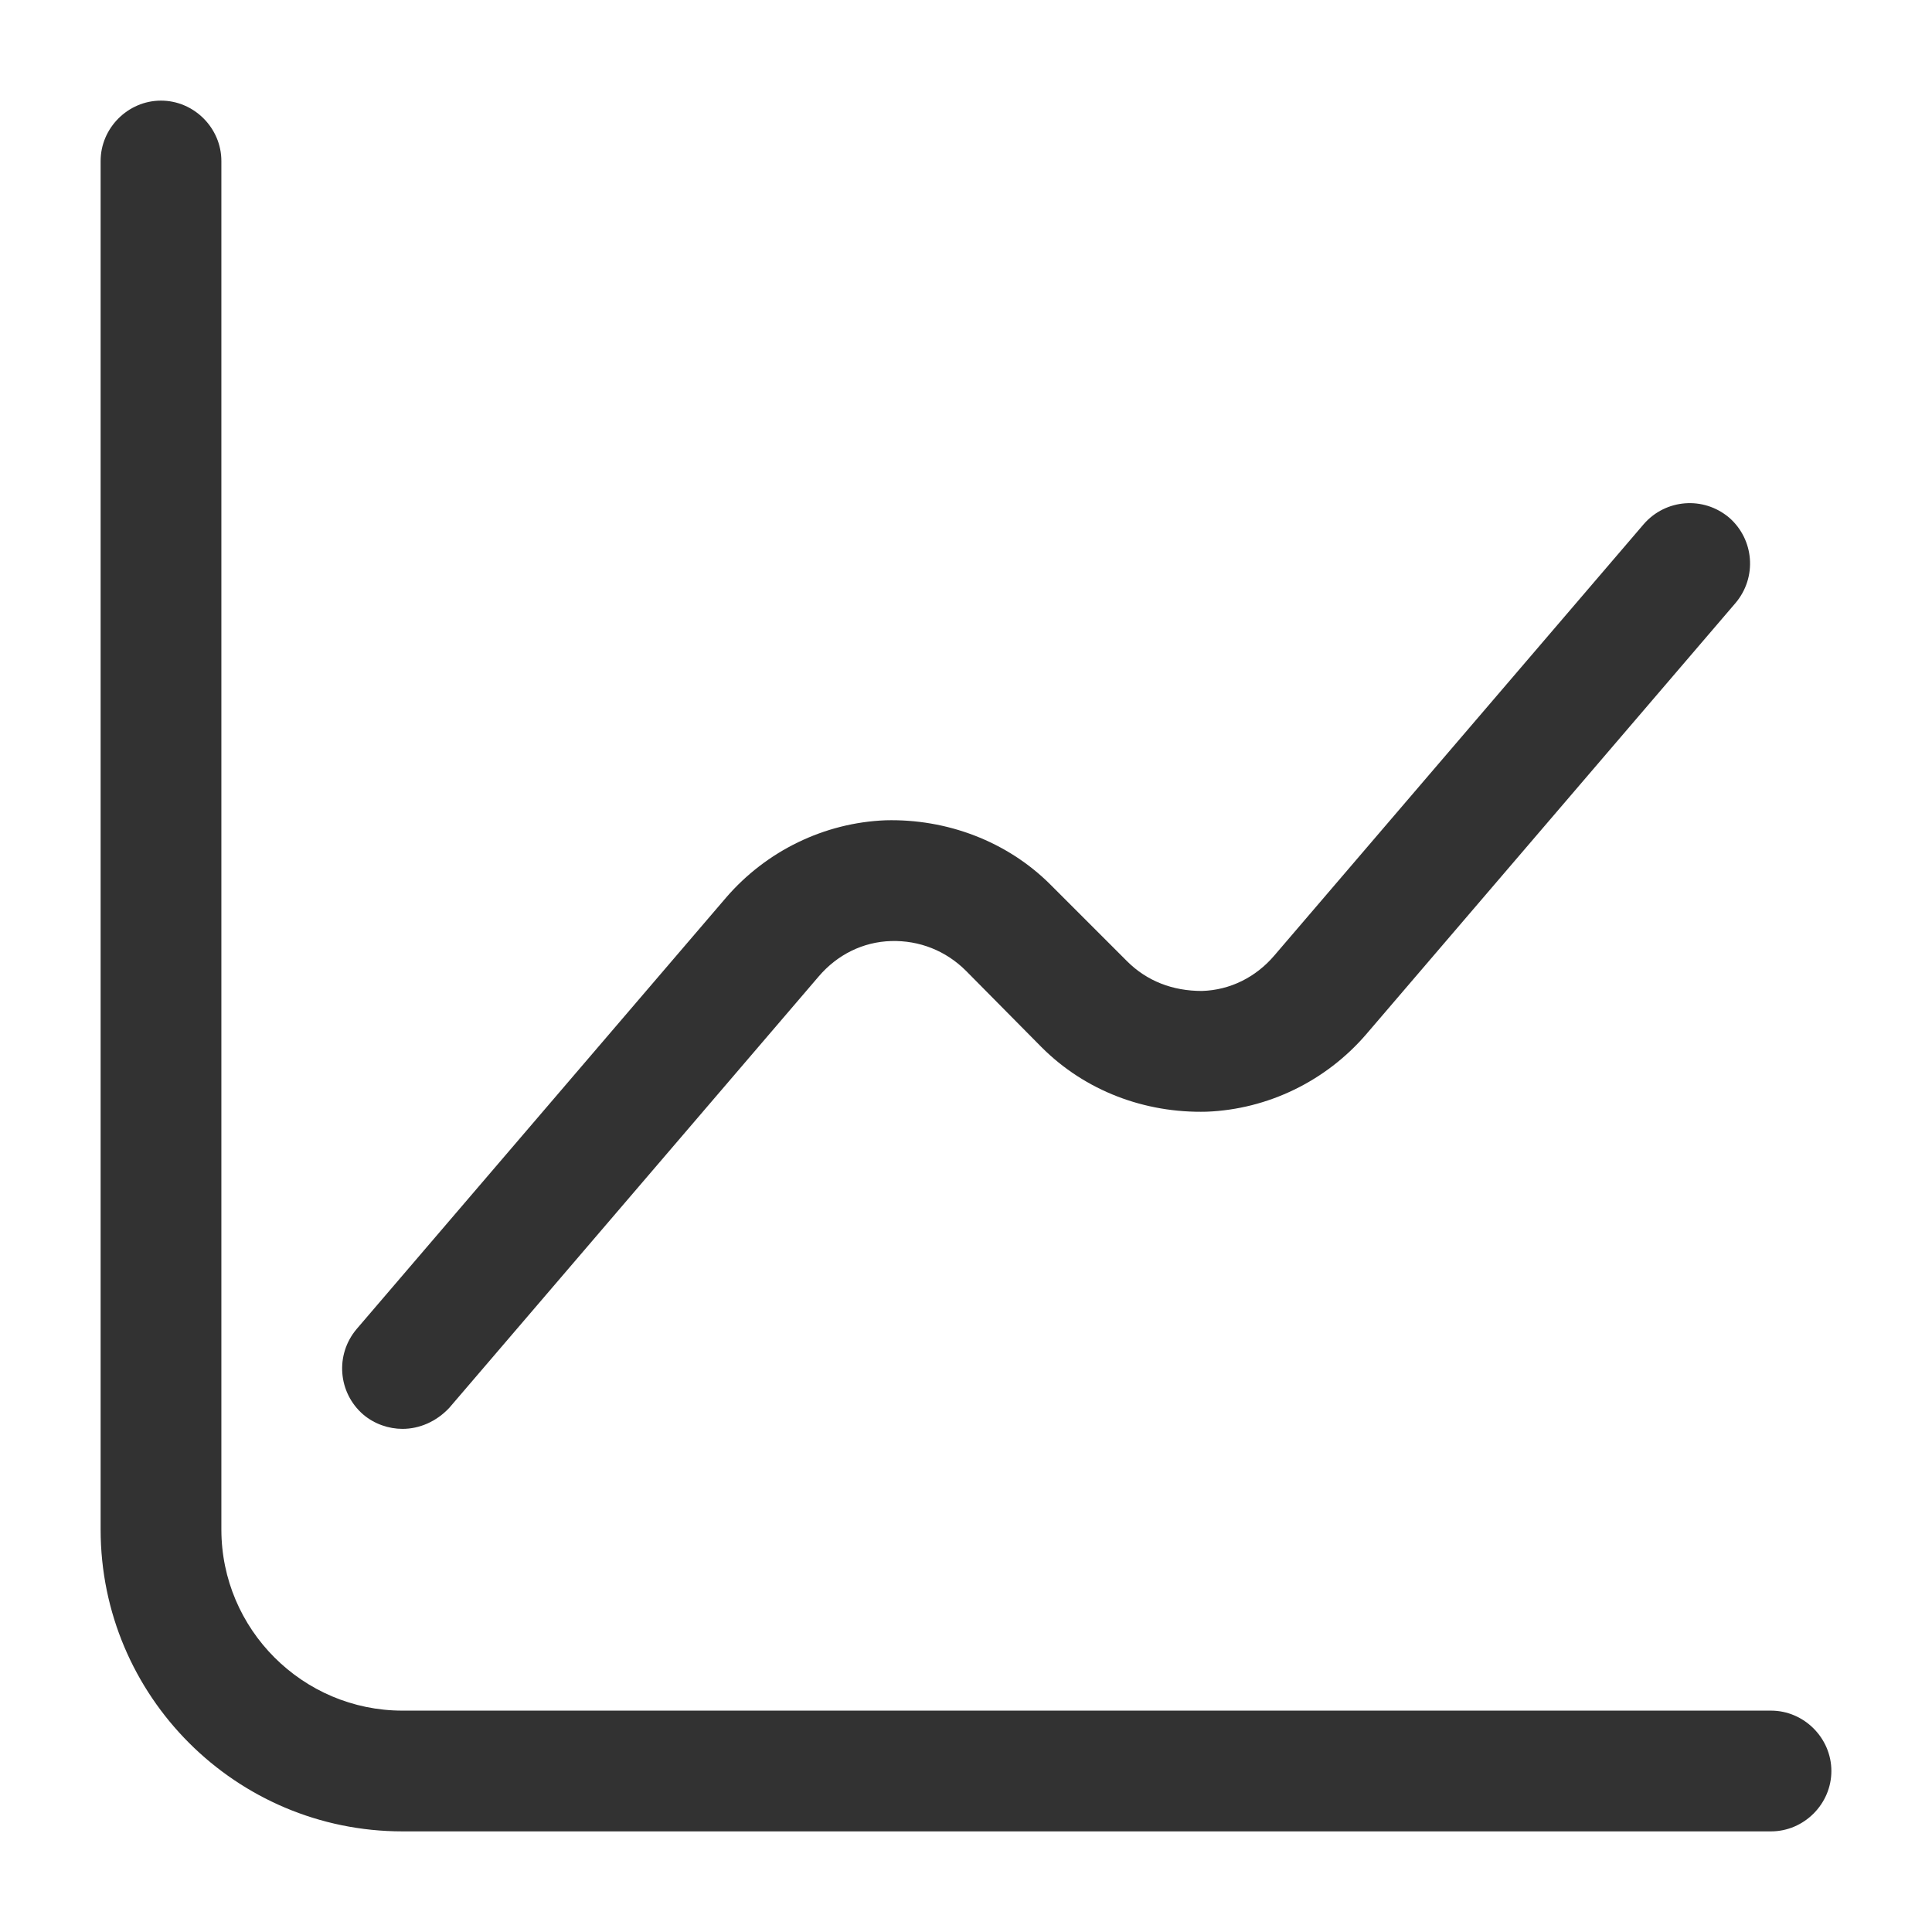
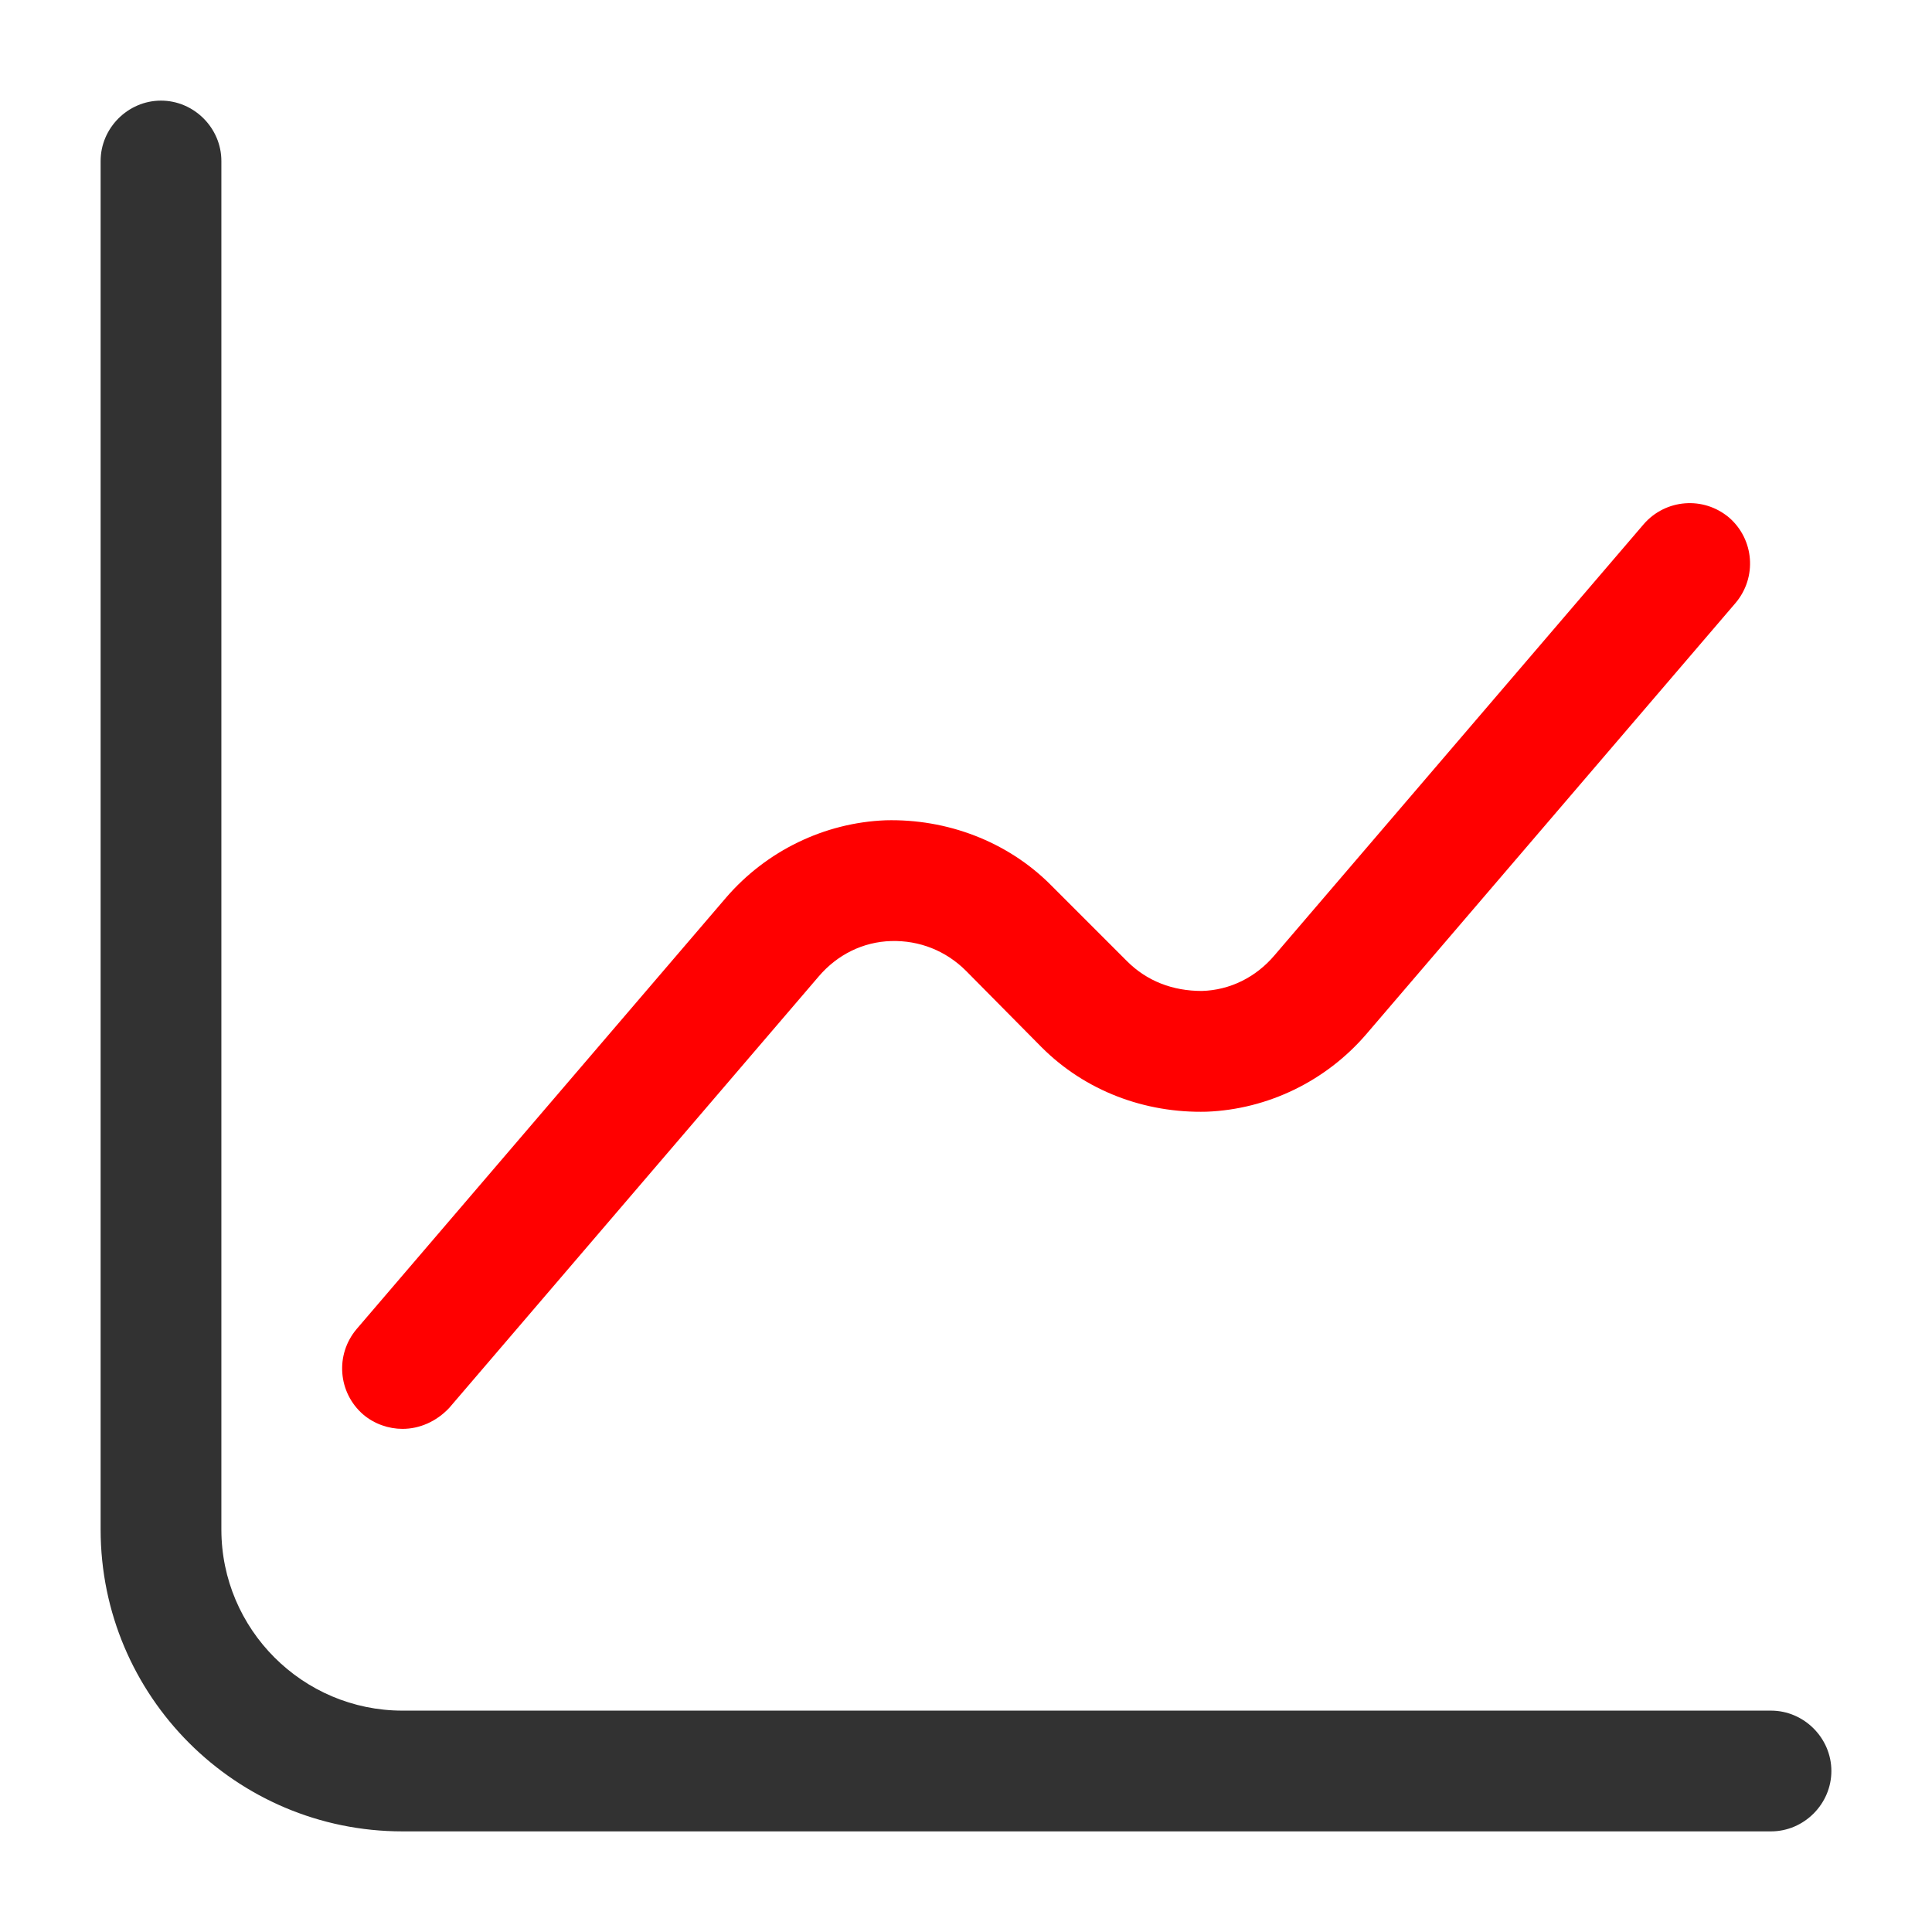
<svg xmlns="http://www.w3.org/2000/svg" viewBox="0 0 24 24" fill="none">
  <g id="SVGRepo_bgCarrier" stroke-width="0" />
  <g id="SVGRepo_tracerCarrier" stroke-linecap="round" stroke-linejoin="round" />
  <g id="SVGRepo_iconCarrier">
    <path d="M22 22.75H5C2.93 22.75 1.25 21.07 1.25 19V2C1.25 1.59 1.59 1.25 2 1.25C2.41 1.25 2.75 1.59 2.75 2V19C2.75 20.24 3.76 21.25 5 21.25H22C22.41 21.25 22.75 21.59 22.75 22C22.75 22.41 22.41 22.75 22 22.75Z" fill="#323232" />
-     <path d="M5 17.75C4.83 17.75 4.65 17.69 4.51 17.57C4.2 17.3 4.16 16.83 4.43 16.51L9.02 11.15C9.52 10.57 10.24 10.22 11 10.19C11.76 10.17 12.51 10.45 13.05 10.99L14 11.94C14.25 12.19 14.57 12.31 14.93 12.31C15.28 12.3 15.6 12.14 15.83 11.87L20.42 6.51C20.69 6.2 21.16 6.16 21.48 6.43C21.79 6.7 21.83 7.17 21.56 7.49L16.97 12.85C16.47 13.43 15.75 13.78 14.99 13.81C14.22 13.83 13.48 13.55 12.94 13.01L12 12.06C11.75 11.81 11.42 11.68 11.07 11.69C10.72 11.7 10.4 11.86 10.17 12.13L5.58 17.49C5.42 17.66 5.21 17.75 5 17.75Z" fill="#323232" />
+     <path d="M5 17.75C4.83 17.75 4.65 17.69 4.51 17.57C4.2 17.3 4.16 16.83 4.43 16.51L9.02 11.15C9.52 10.57 10.24 10.22 11 10.19C11.76 10.17 12.51 10.45 13.05 10.99L14 11.94C14.25 12.19 14.57 12.31 14.93 12.31C15.28 12.3 15.6 12.14 15.83 11.87L20.42 6.51C20.69 6.2 21.16 6.16 21.48 6.43C21.79 6.7 21.83 7.17 21.56 7.49L16.97 12.85C16.47 13.43 15.75 13.78 14.99 13.81C14.22 13.83 13.48 13.55 12.94 13.01L12 12.06C11.75 11.81 11.42 11.68 11.07 11.69C10.72 11.7 10.4 11.86 10.17 12.13L5.58 17.49C5.42 17.66 5.21 17.75 5 17.75Z" fill="red" />
  </g>
</svg>
